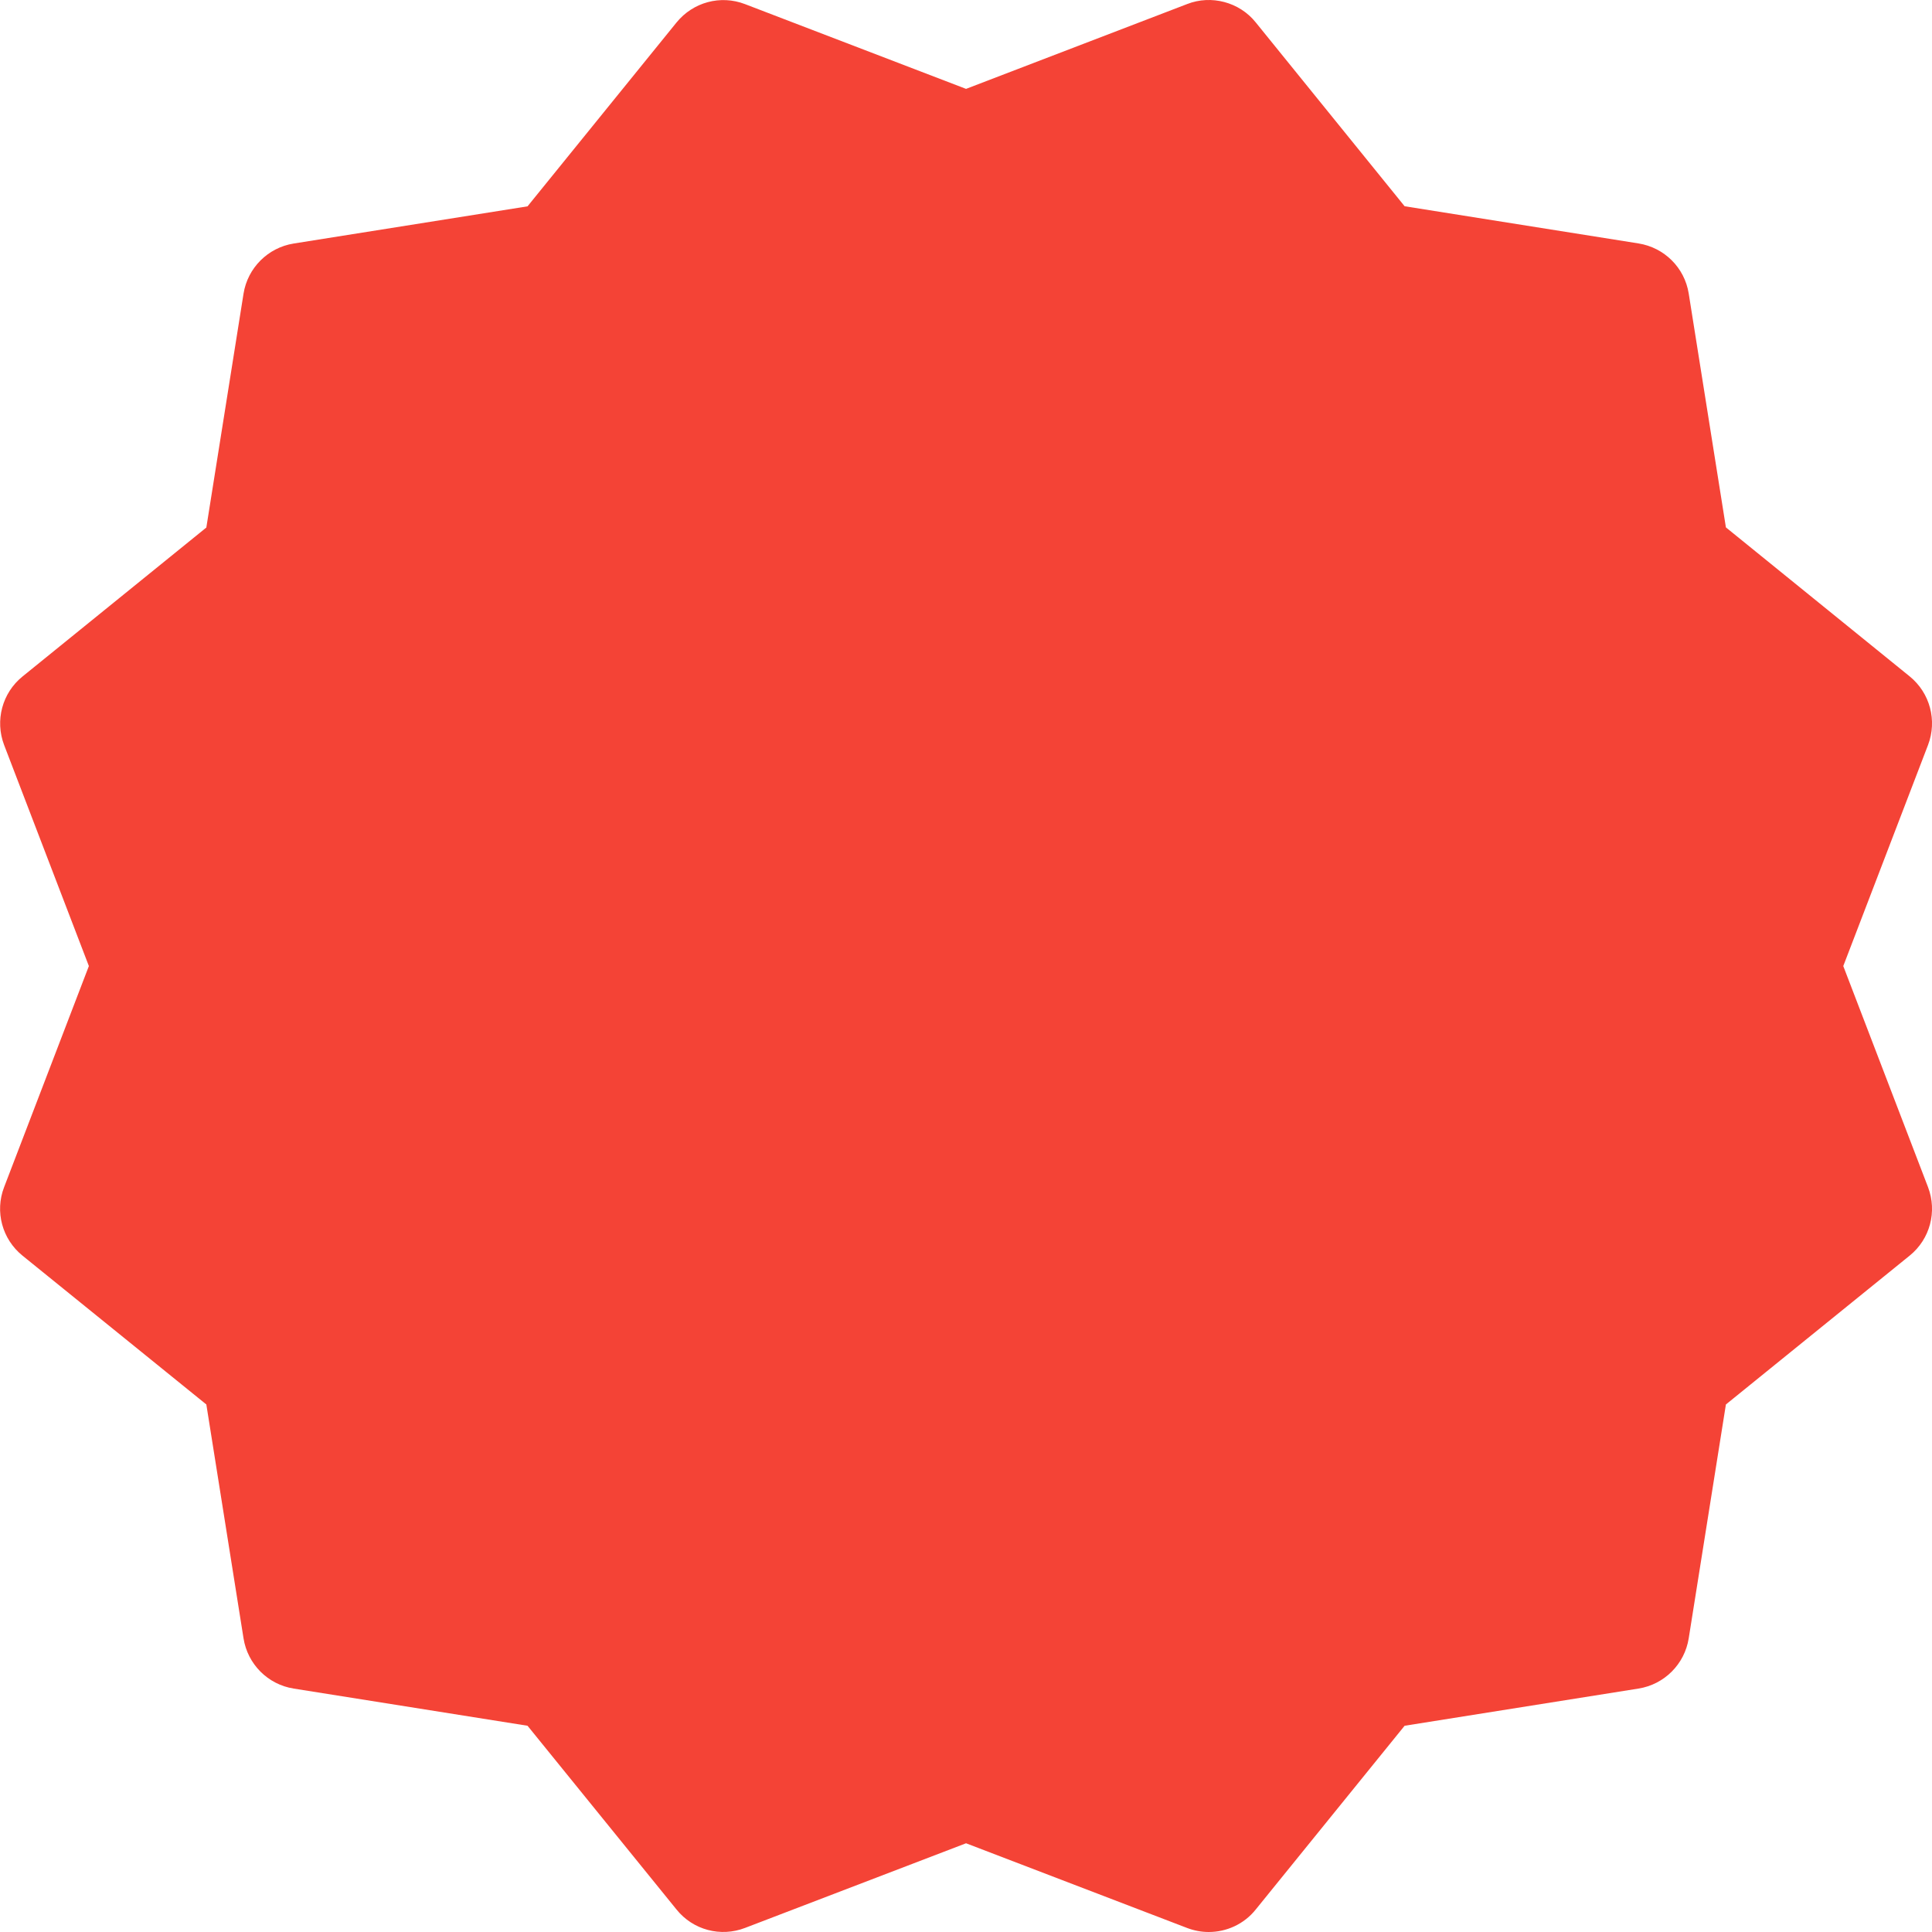
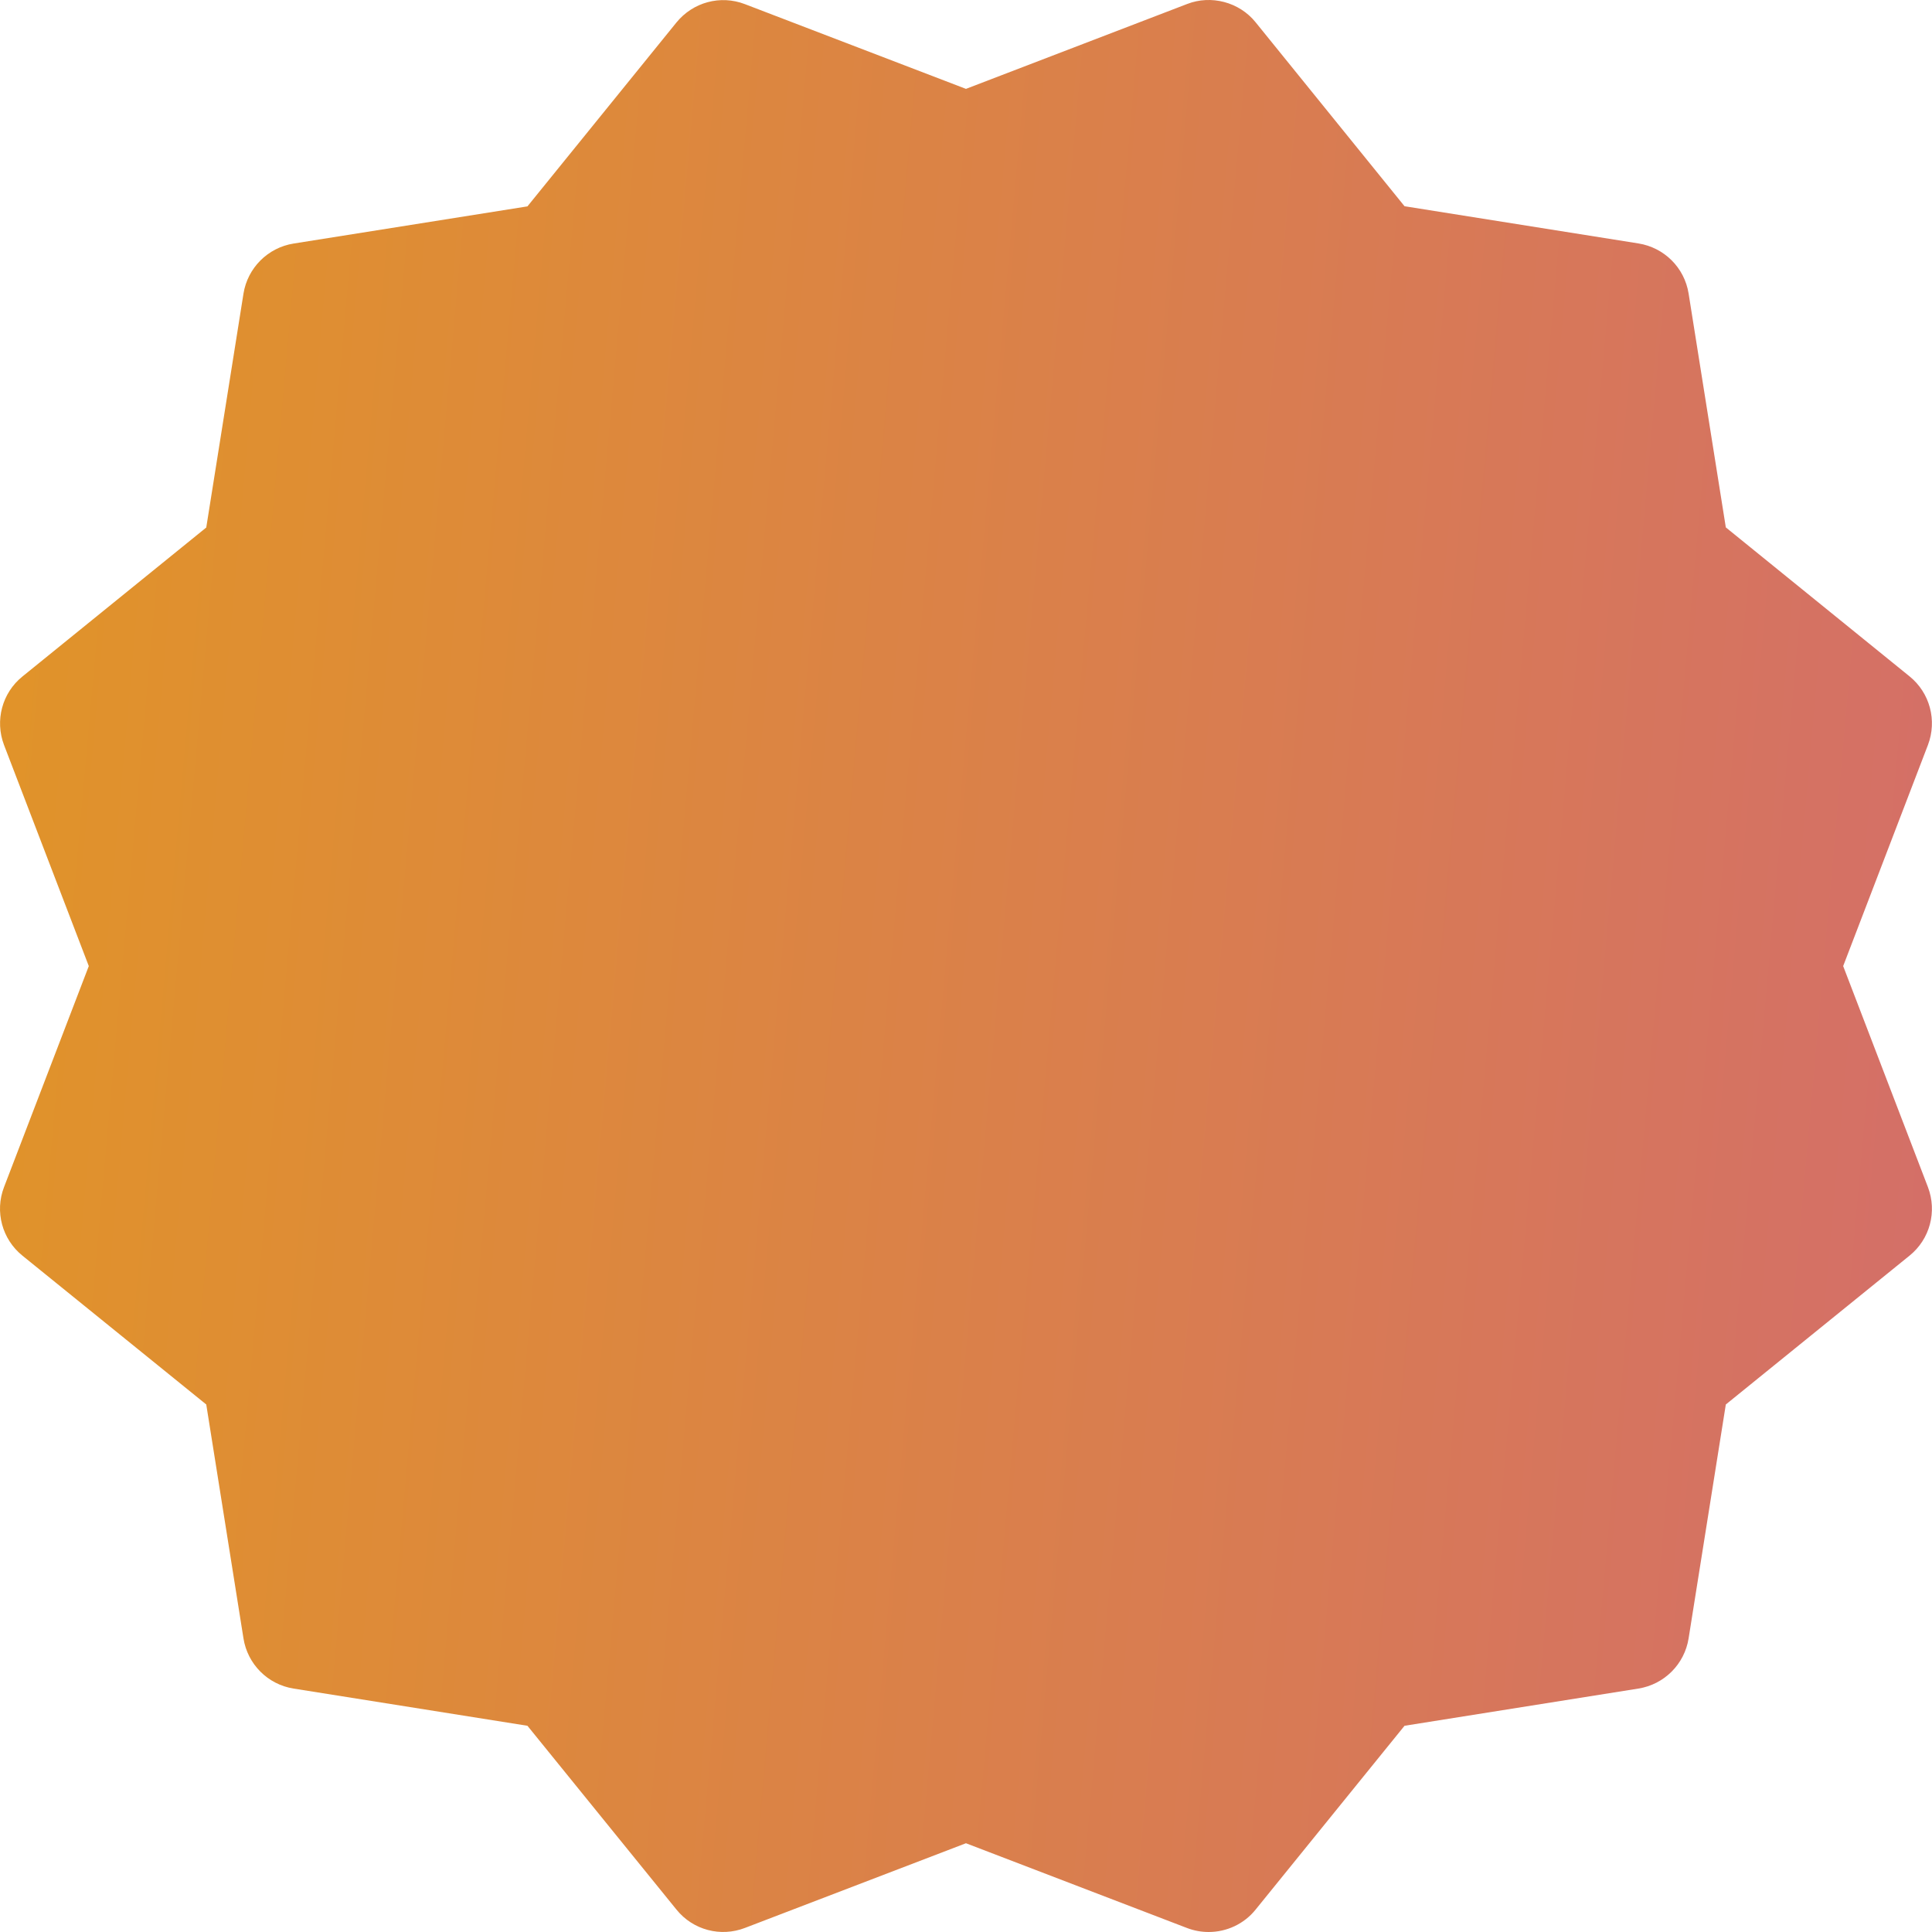
- <svg xmlns="http://www.w3.org/2000/svg" width="40" height="40" viewBox="0 0 40 40" fill="none">
-   <path d="M38.163 20.001L39.918 15.424C40.11 14.919 39.96 14.347 39.538 14.004L35.733 10.919L34.963 6.077C34.878 5.542 34.458 5.125 33.923 5.04L29.081 4.27L25.998 0.463C25.659 0.04 25.074 -0.11 24.581 0.083L20.001 1.84L15.424 0.085C14.917 -0.11 14.349 0.045 14.007 0.465L10.922 4.272L6.08 5.042C5.547 5.127 5.127 5.547 5.042 6.08L4.272 10.922L0.465 14.007C0.045 14.347 -0.107 14.919 0.085 15.424L1.84 20.001L0.085 24.579C-0.11 25.084 0.045 25.656 0.465 25.996L4.272 29.078L5.042 33.92C5.127 34.455 5.545 34.875 6.08 34.96L10.922 35.73L14.007 39.535C14.349 39.96 14.922 40.11 15.427 39.915L20.001 38.163L24.579 39.917C24.724 39.972 24.874 40 25.026 40C25.393 40 25.756 39.838 25.998 39.535L29.081 35.73L33.923 34.96C34.458 34.875 34.878 34.455 34.963 33.92L35.733 29.078L39.538 25.996C39.96 25.654 40.11 25.084 39.918 24.579L38.163 20.001Z" fill="#F44336" />
+ <svg xmlns="http://www.w3.org/2000/svg" width="50" height="50" viewBox="0 0 50 50" fill="none">
+   <path d="M47.701 25.002L49.895 19.28C50.135 18.649 49.948 17.933 49.42 17.505L44.664 13.649L43.701 7.597C43.595 6.928 43.07 6.406 42.401 6.3L36.349 5.337L32.496 0.578C32.071 0.05 31.34 -0.137 30.724 0.103L24.999 2.3L19.278 0.107C18.644 -0.137 17.934 0.057 17.506 0.582L13.65 5.341L7.598 6.303C6.932 6.409 6.407 6.934 6.301 7.6L5.338 13.652L0.579 17.509C0.054 17.933 -0.136 18.649 0.104 19.28L2.298 25.002L0.104 30.723C-0.139 31.354 0.054 32.07 0.579 32.495L5.338 36.348L6.301 42.401C6.407 43.069 6.929 43.594 7.598 43.7L13.65 44.663L17.506 49.419C17.934 49.95 18.65 50.138 19.281 49.894L24.999 47.703L30.721 49.897C30.902 49.966 31.09 50 31.28 50C31.74 50 32.193 49.797 32.496 49.419L36.349 44.663L42.401 43.7C43.07 43.594 43.595 43.069 43.701 42.401L44.664 36.348L49.42 32.495C49.948 32.067 50.135 31.354 49.895 30.723L47.701 25.002Z" fill="url(#paint0_linear)" />
+   <defs>
+     <linearGradient id="paint0_linear" x1="-5.00124e-07" y1="4.717" x2="56.371" y2="9.752" gradientUnits="userSpaceOnUse">
+       <stop stop-color="#E19428" />
+       <stop offset="1" stop-color="#D36C6D" />
+     </linearGradient>
+   </defs>
</svg>
